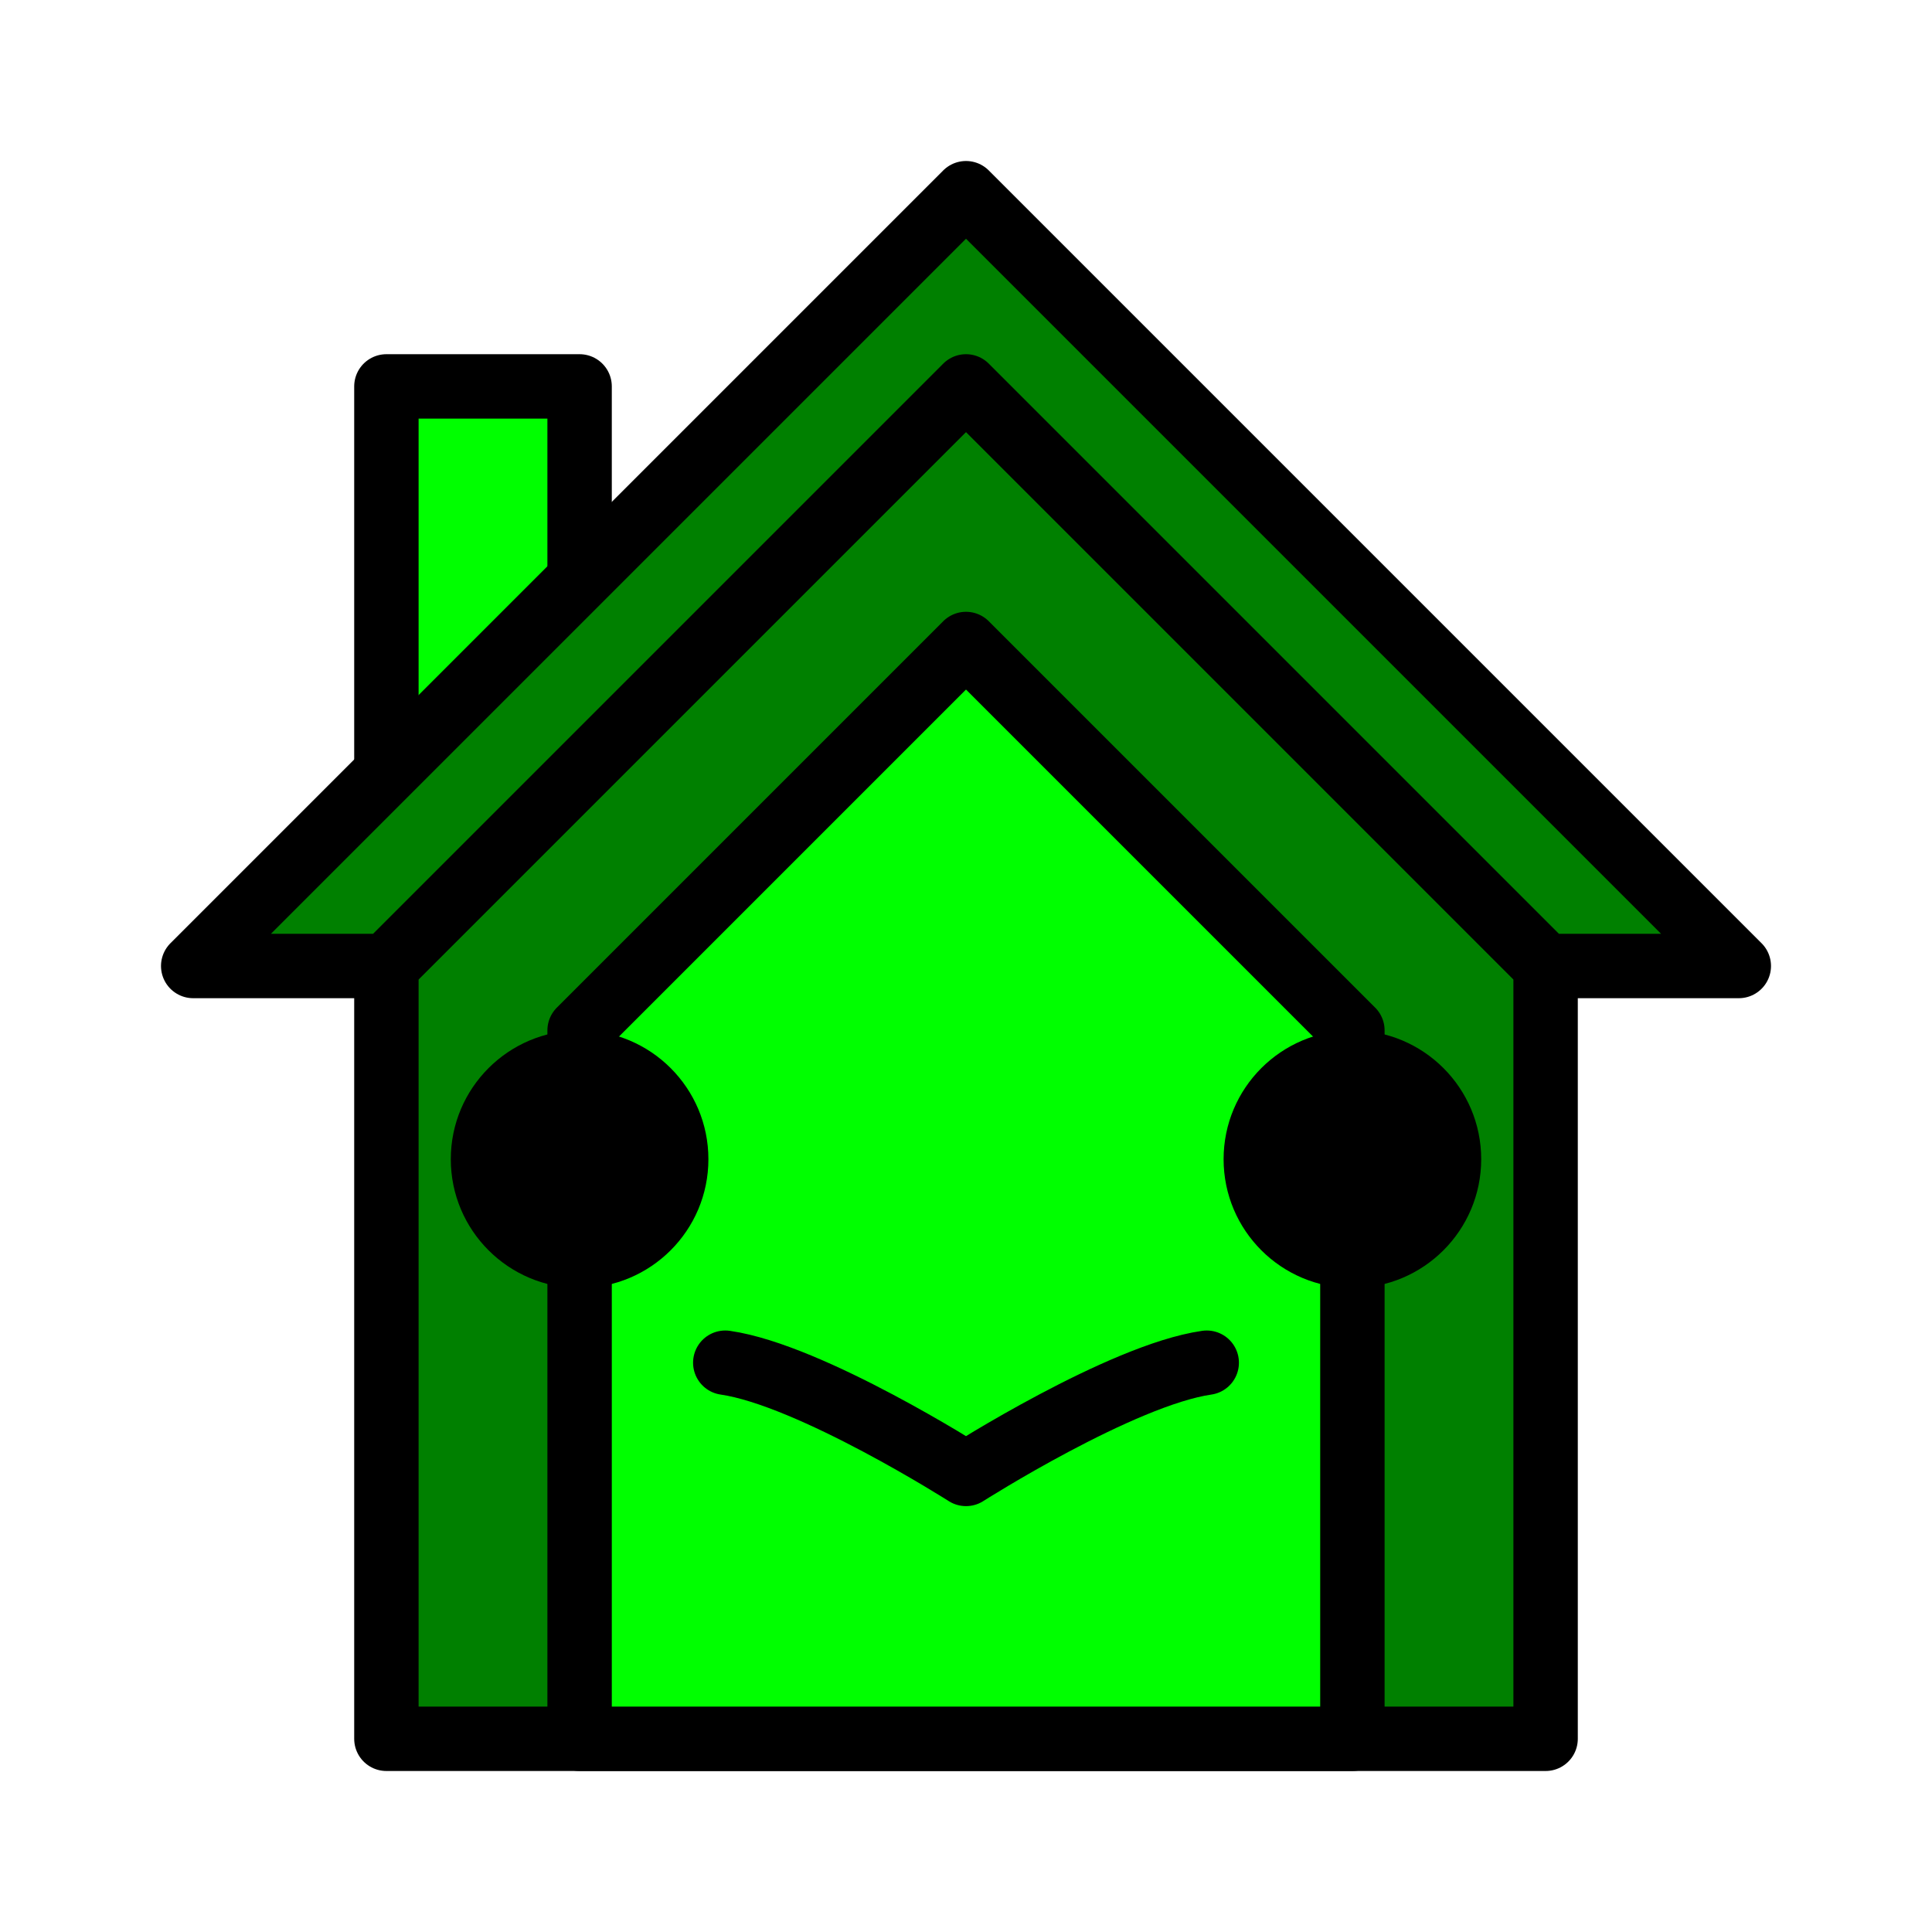
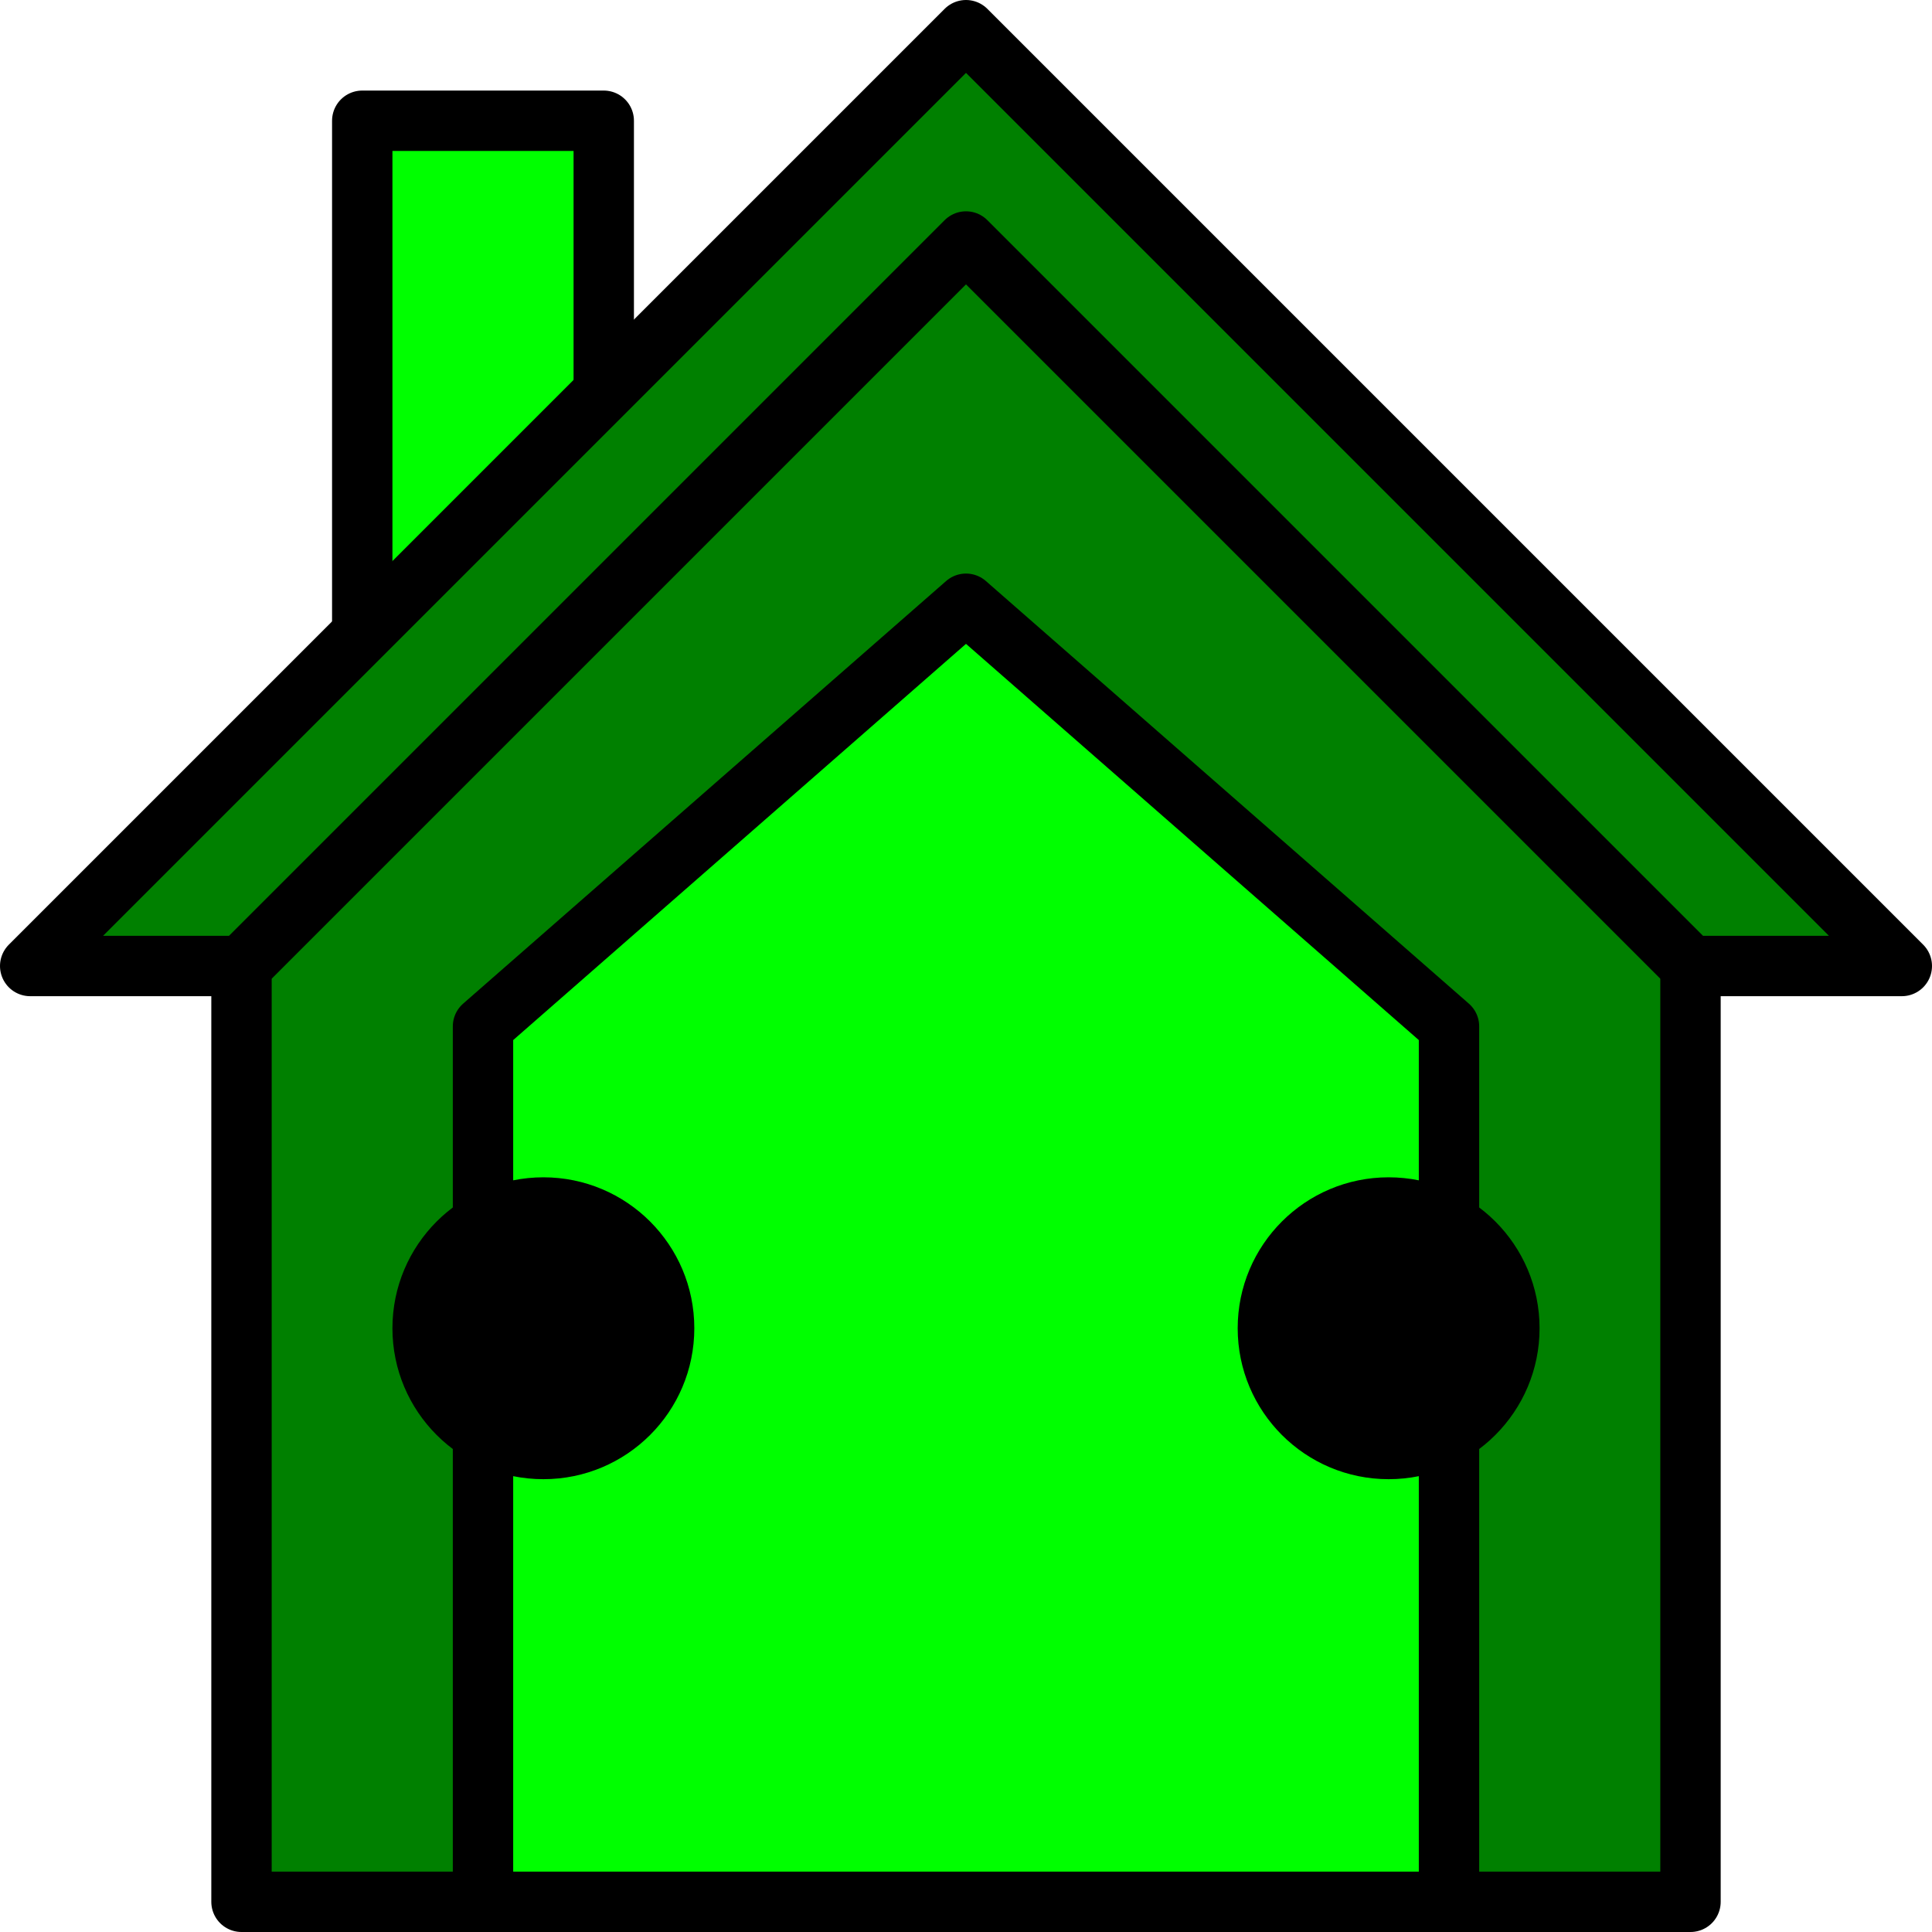
- <svg xmlns="http://www.w3.org/2000/svg" version="1.1" viewBox="0 0 30 30">
-   <rect width="3" height="9" x="6" y="6" stroke="black" stroke-width="1" stroke-linecap="round" stroke-linejoin="round" fill="lime" />
-   <path d="             M 15  6             L  6 15             V 27             H 24             V 15             Z         " stroke="black" stroke-width="1" stroke-linecap="round" stroke-linejoin="round" fill="green" />
-   <path d="             M 15  3             L 27 15             H 24             L 15  6             L  6 15             H  3             Z         " stroke="black" stroke-width="1" stroke-linecap="round" stroke-linejoin="round" fill="green" />
-   <path d="             M 15 10             L 21 16             V 27             H  9             V 16             Z         " stroke="black" stroke-width="1" stroke-linecap="round" stroke-linejoin="round" fill="lime" />
-   <circle r="2" cx="9" cy="18" fill="black" />
-   <circle r="2" cx="21" cy="18" fill="black" />
-   <path d="             M 11.262 21.160             C 12.589 21.351 15.000 22.887 15.000 22.887             C 15.000 22.887 17.411 21.351 18.738 21.160         " stroke="black" stroke-width="1" stroke-linecap="round" stroke-linejoin="round" fill="none" />
+ <svg xmlns="http://www.w3.org/2000/svg" version="1.1" viewBox="0 0 32 32">
+   <rect width="4" height="9" x="6" y="2" stroke="black" stroke-width="1" stroke-linecap="round" stroke-linejoin="round" fill="lime" />
+   <path d="             M 16  4             L 28 16.00             V 31.5             H 4             V 16             Z         " stroke="black" stroke-width="1" stroke-linecap="round" stroke-linejoin="round" fill="green" />
+   <path d="             M 16.00  0.50             L 31.50 16.00             H 28.00             L 16.00  4.00             L  4.00 16.00             H  0.50             Z         " stroke="black" stroke-width="1" stroke-linecap="round" stroke-linejoin="round" fill="green" />
+   <path d="             M 16.0 10.0             L 24.0 17.0             V 31.5             H  8.0             V 17.0             Z         " stroke="black" stroke-width="1" stroke-linecap="round" stroke-linejoin="round" fill="lime" />
+   <circle r="2.5" cx="9" cy="22" fill="black" />
+   <circle r="2.5" cx="23" cy="22" fill="black" />
</svg>
